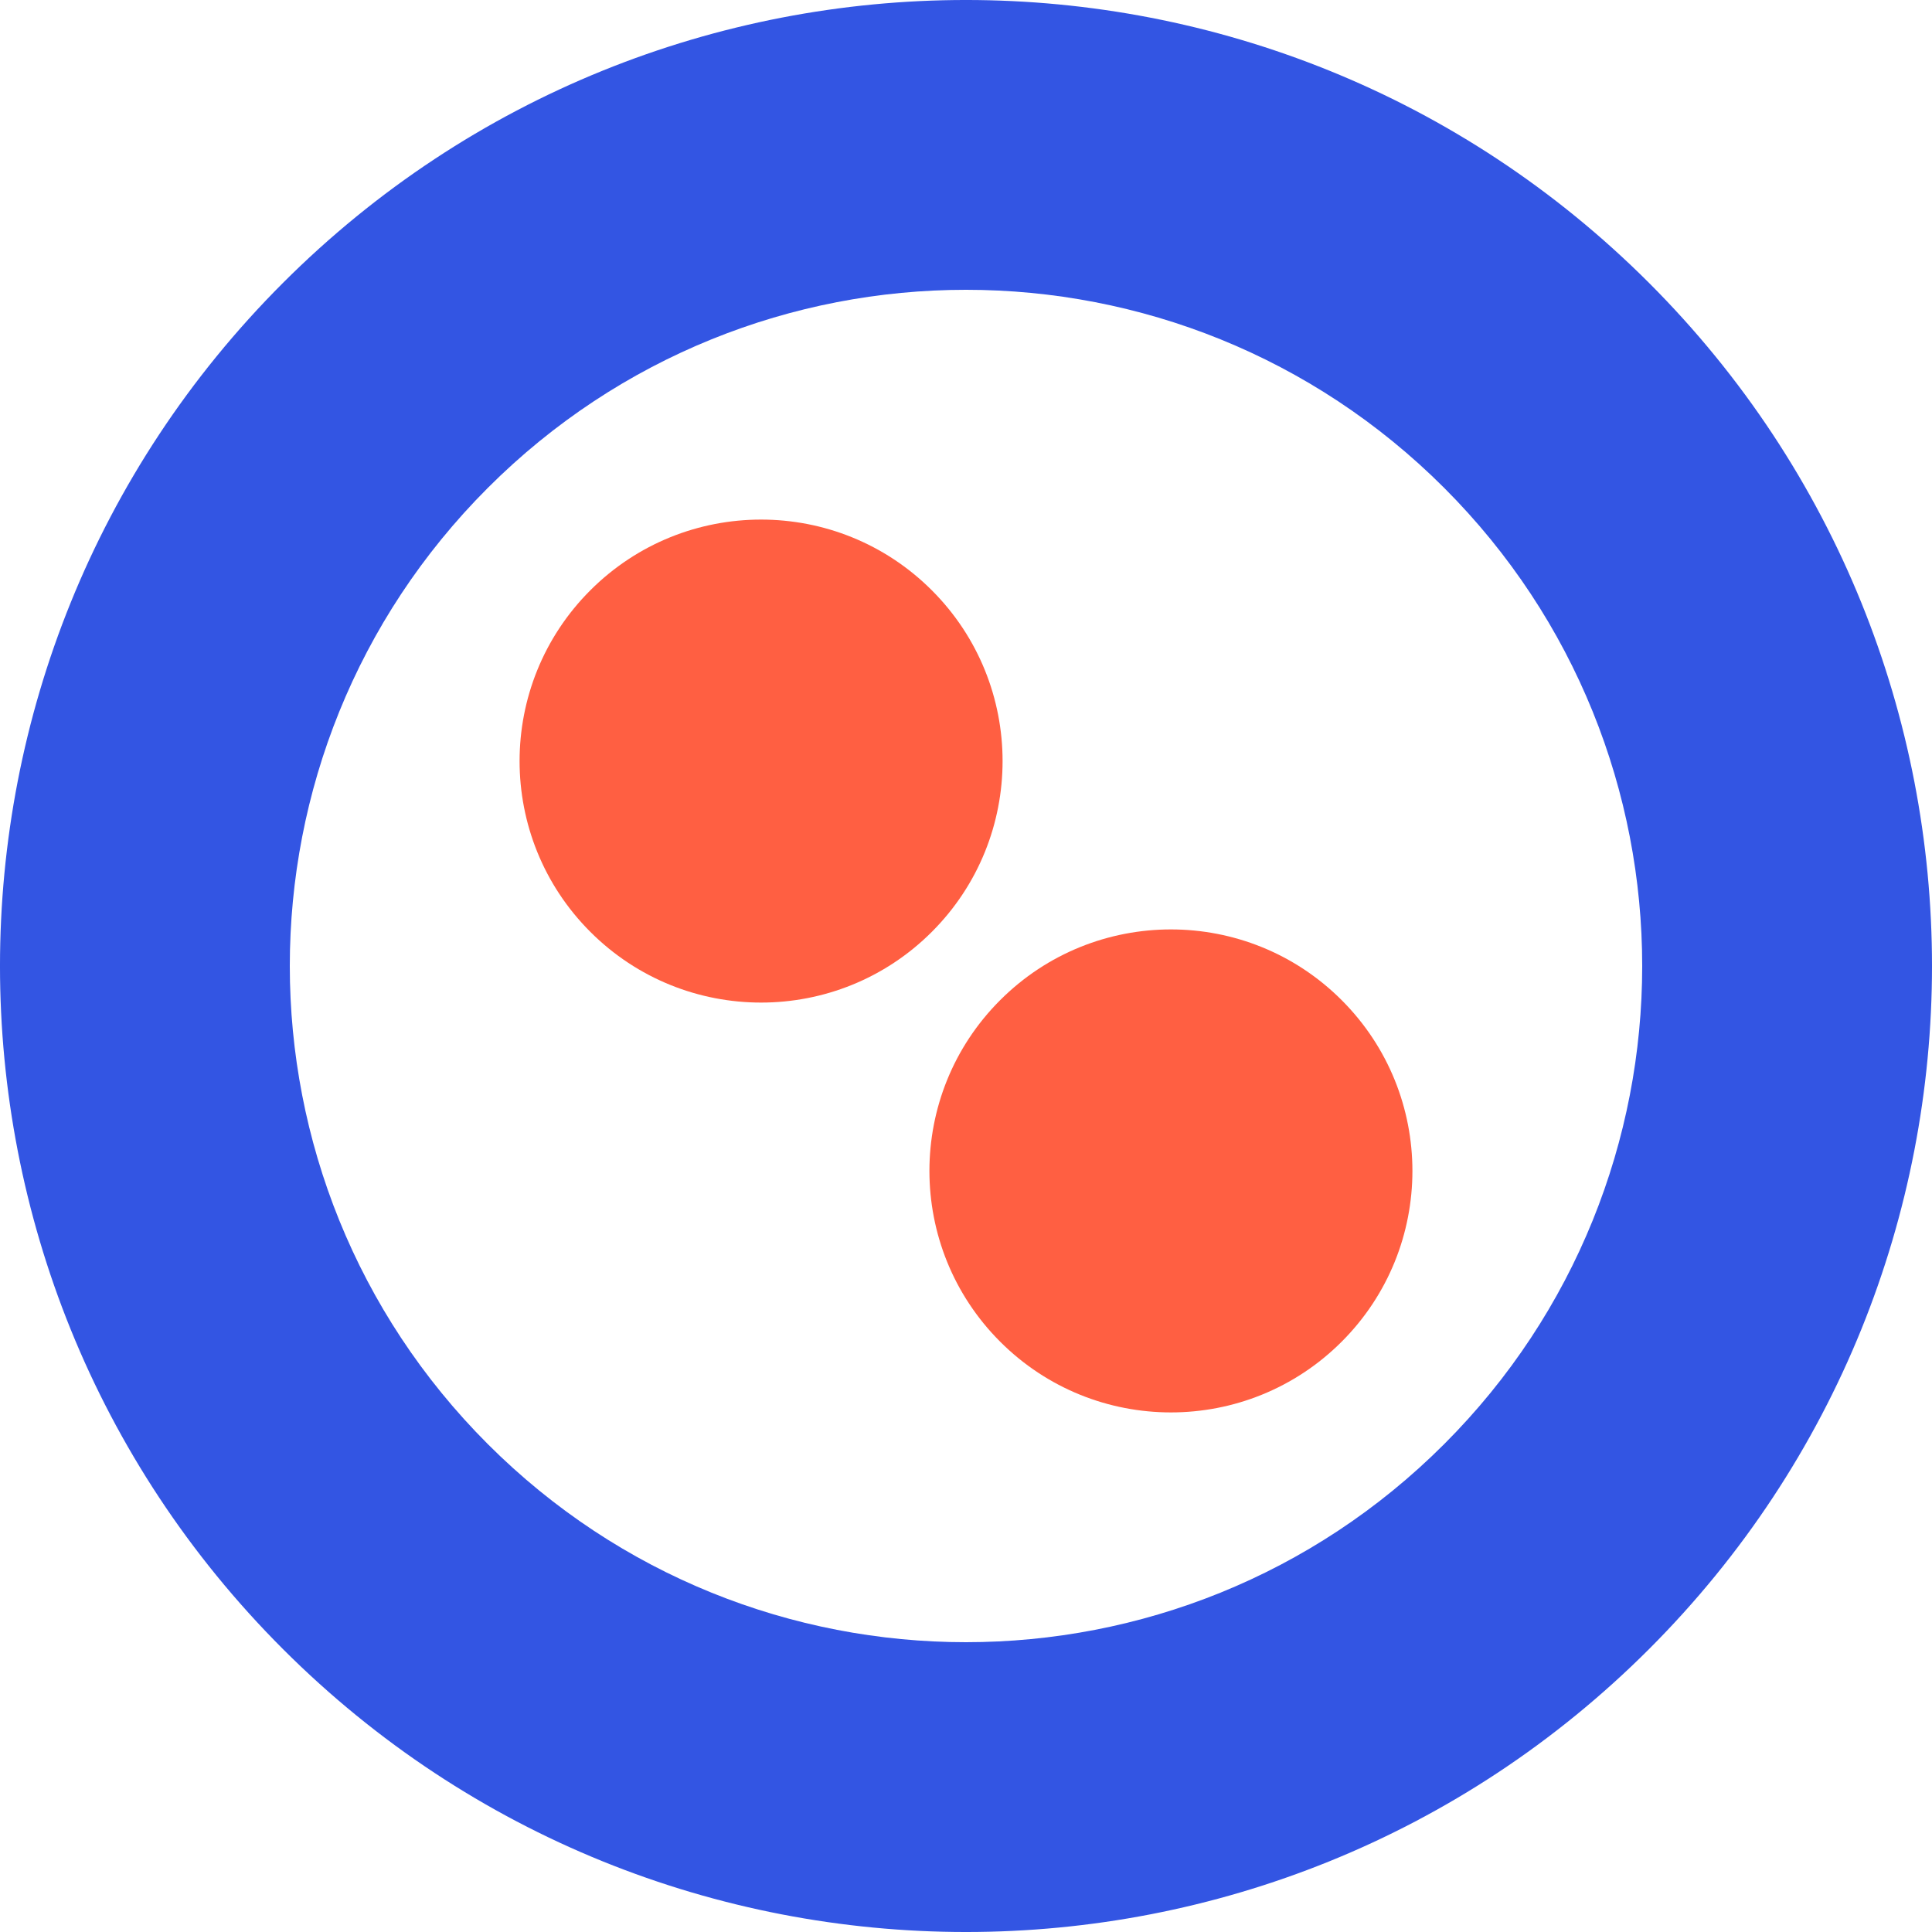
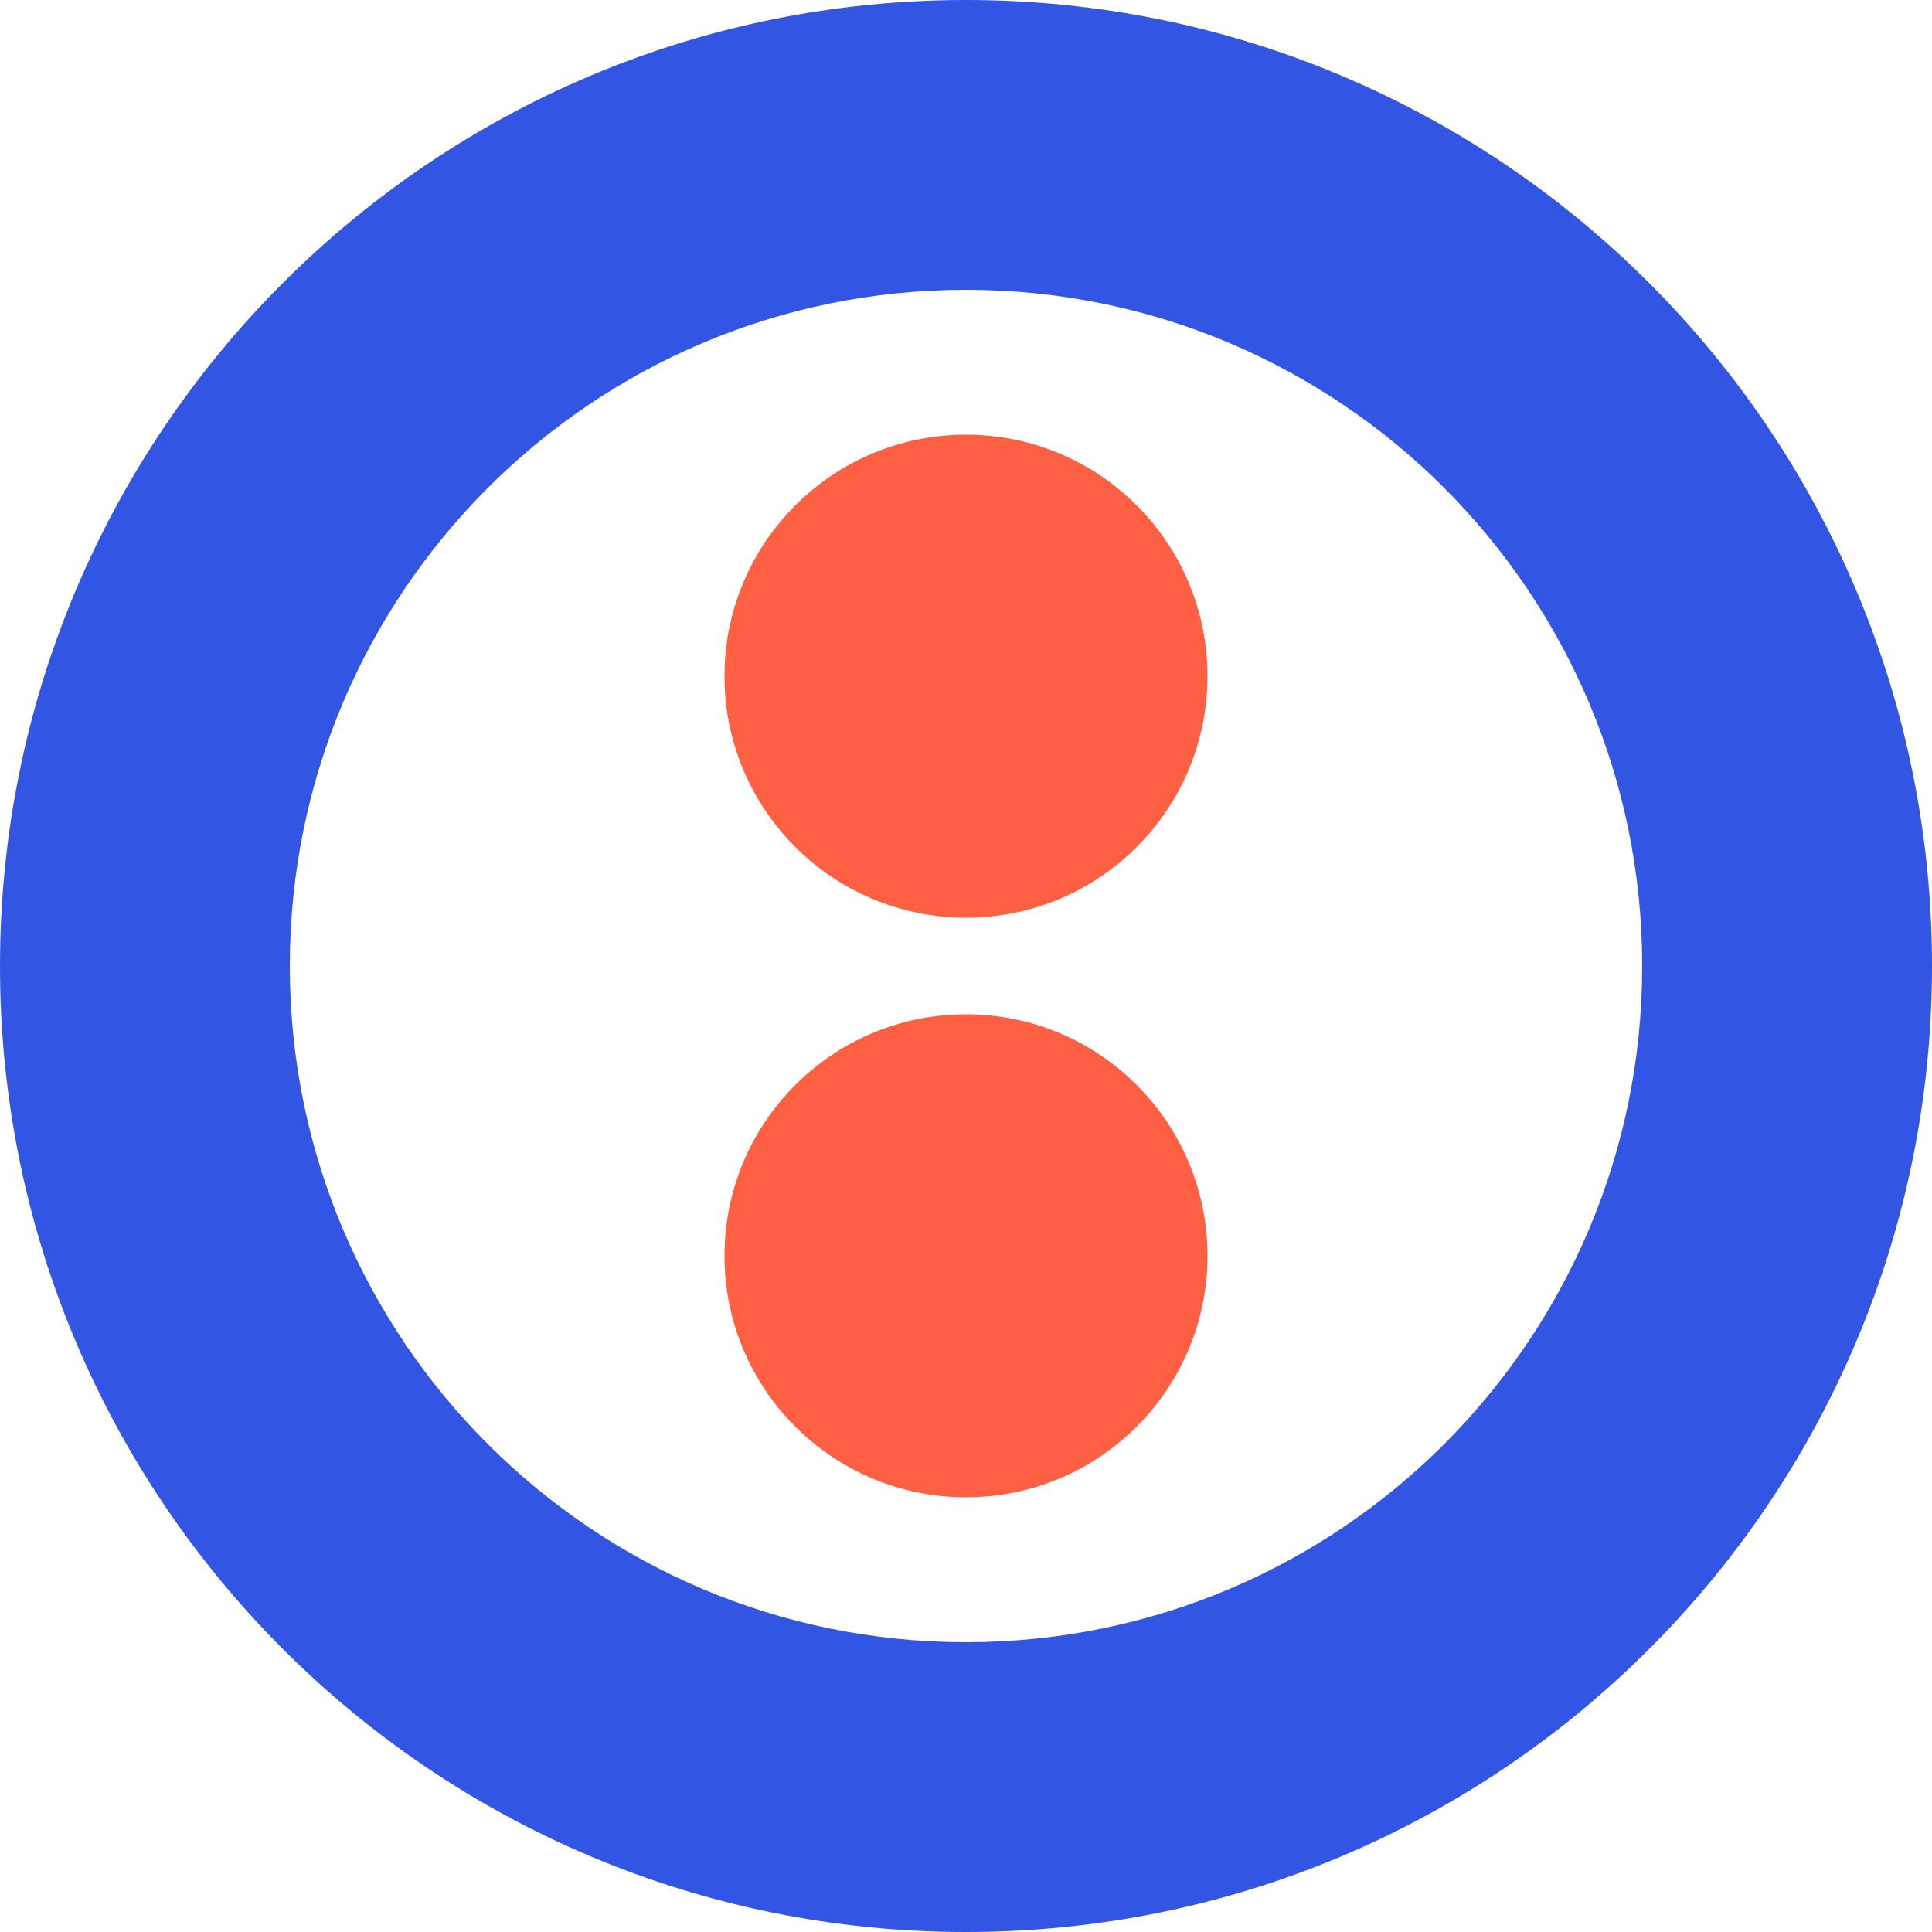
- <svg xmlns="http://www.w3.org/2000/svg" width="40px" height="40px" viewBox="0 0 40 40" version="1.1">
-   <g id="Site" stroke="none" stroke-width="1" fill="none" fill-rule="evenodd">
-     <g id="Main-Copy-4" transform="translate(-260, -949)">
-       <g id="Main" transform="translate(251, 566)">
-         <g id="Card-Copy" transform="translate(0, 374)">
-           <g id="accessibilite" transform="translate(29, 29) rotate(135) translate(-29, -29) translate(9, 9)">
-             <path d="M20,0 C31.046,0 40,8.954 40,20 C40,31.046 31.046,40 20,40 C8.954,40 0,31.046 0,20 C0,8.954 8.954,0 20,0 Z M20,6 C12.268,6 6,12.268 6,20 C6,27.732 12.268,34 20,34 C27.732,34 34,27.732 34,20 C34,12.268 27.732,6 20,6 Z" id="Combined-Shape" fill="#3355E3" />
-             <circle id="Oval-Copy-3" fill="#FF5F42" cx="20" cy="26" r="5" />
-             <circle id="Oval-Copy-4" fill="#FF5F42" cx="20" cy="14" r="5" />
-           </g>
-         </g>
-       </g>
-     </g>
-   </g>
+ <svg xmlns="http://www.w3.org/2000/svg" viewBox="0 0 40 40" version="1.1">
+   <path d="M20,0 C31.046,0 40,8.954 40,20 C40,31.046 31.046,40 20,40 C8.954,40 0,31.046 0,20 C0,8.954 8.954,0 20,0 Z M20,6 C12.268,6 6,12.268 6,20 C6,27.732 12.268,34 20,34 C27.732,34 34,27.732 34,20 C34,12.268 27.732,6 20,6 Z" id="Combined-Shape" fill="#3355E3" />
+   <circle id="Oval-Copy-3" fill="#FF5F42" cx="20" cy="26" r="5" />
+   <circle id="Oval-Copy-4" fill="#FF5F42" cx="20" cy="14" r="5" />
</svg>
